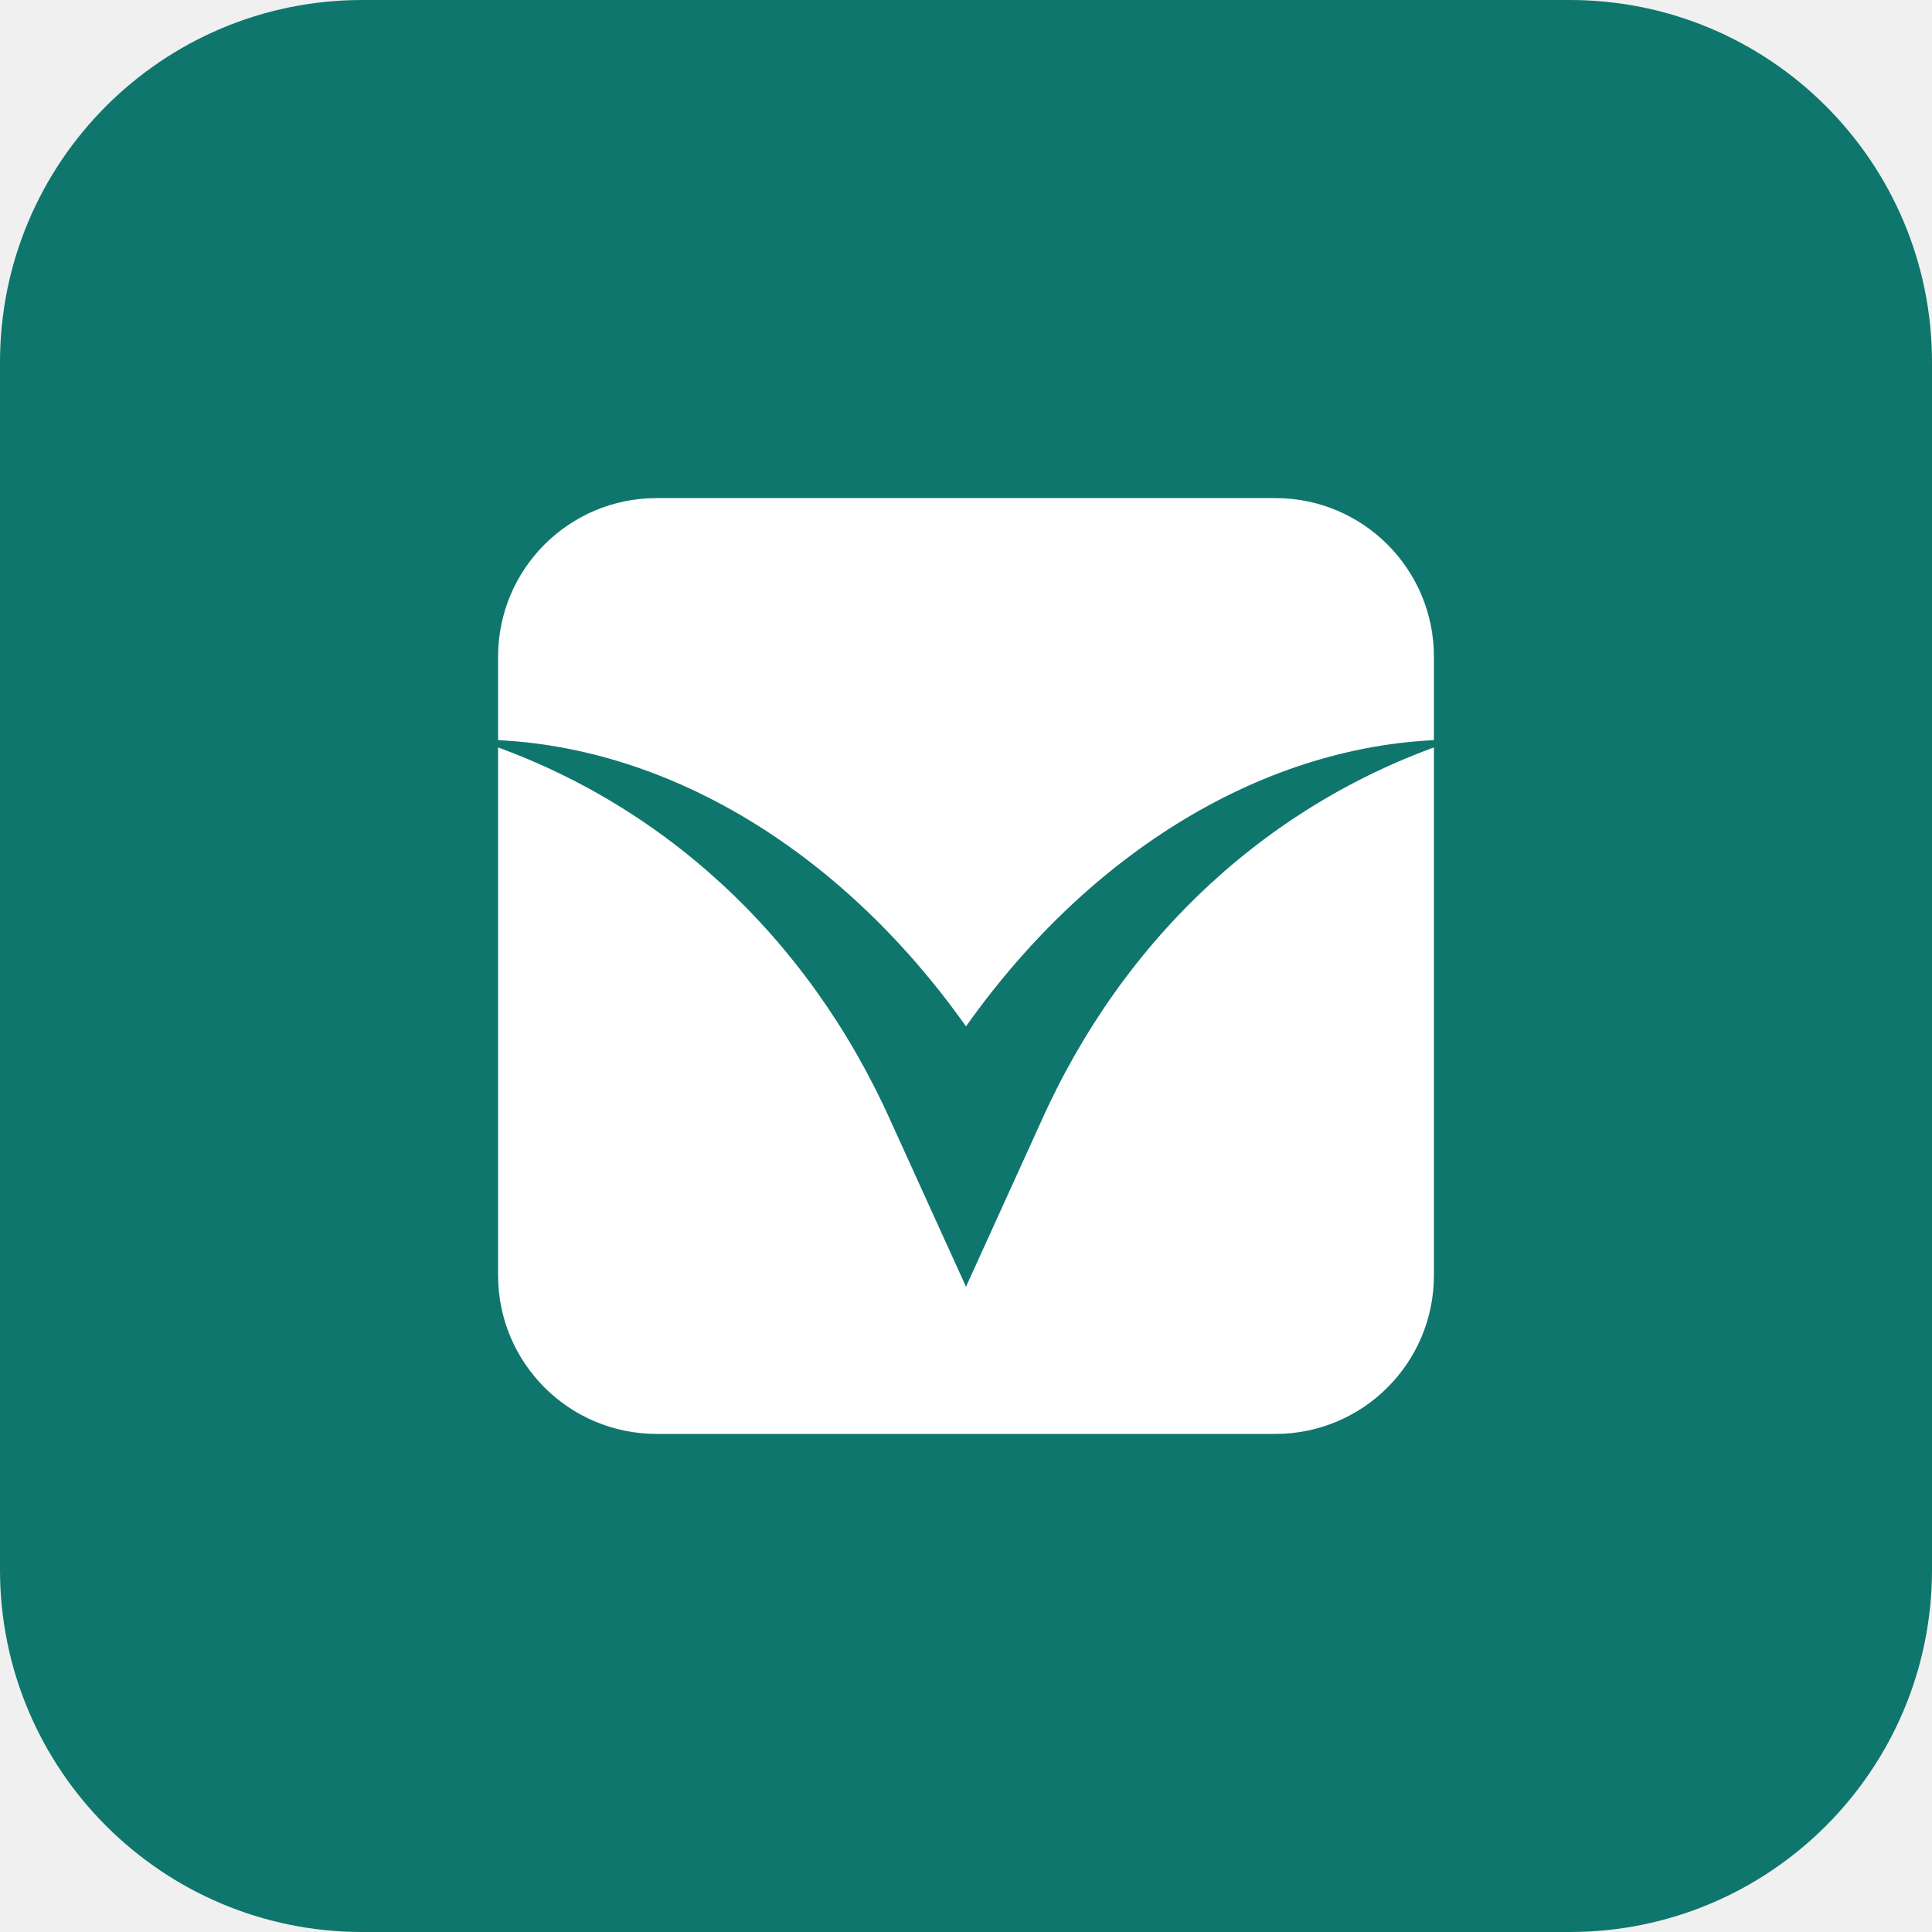
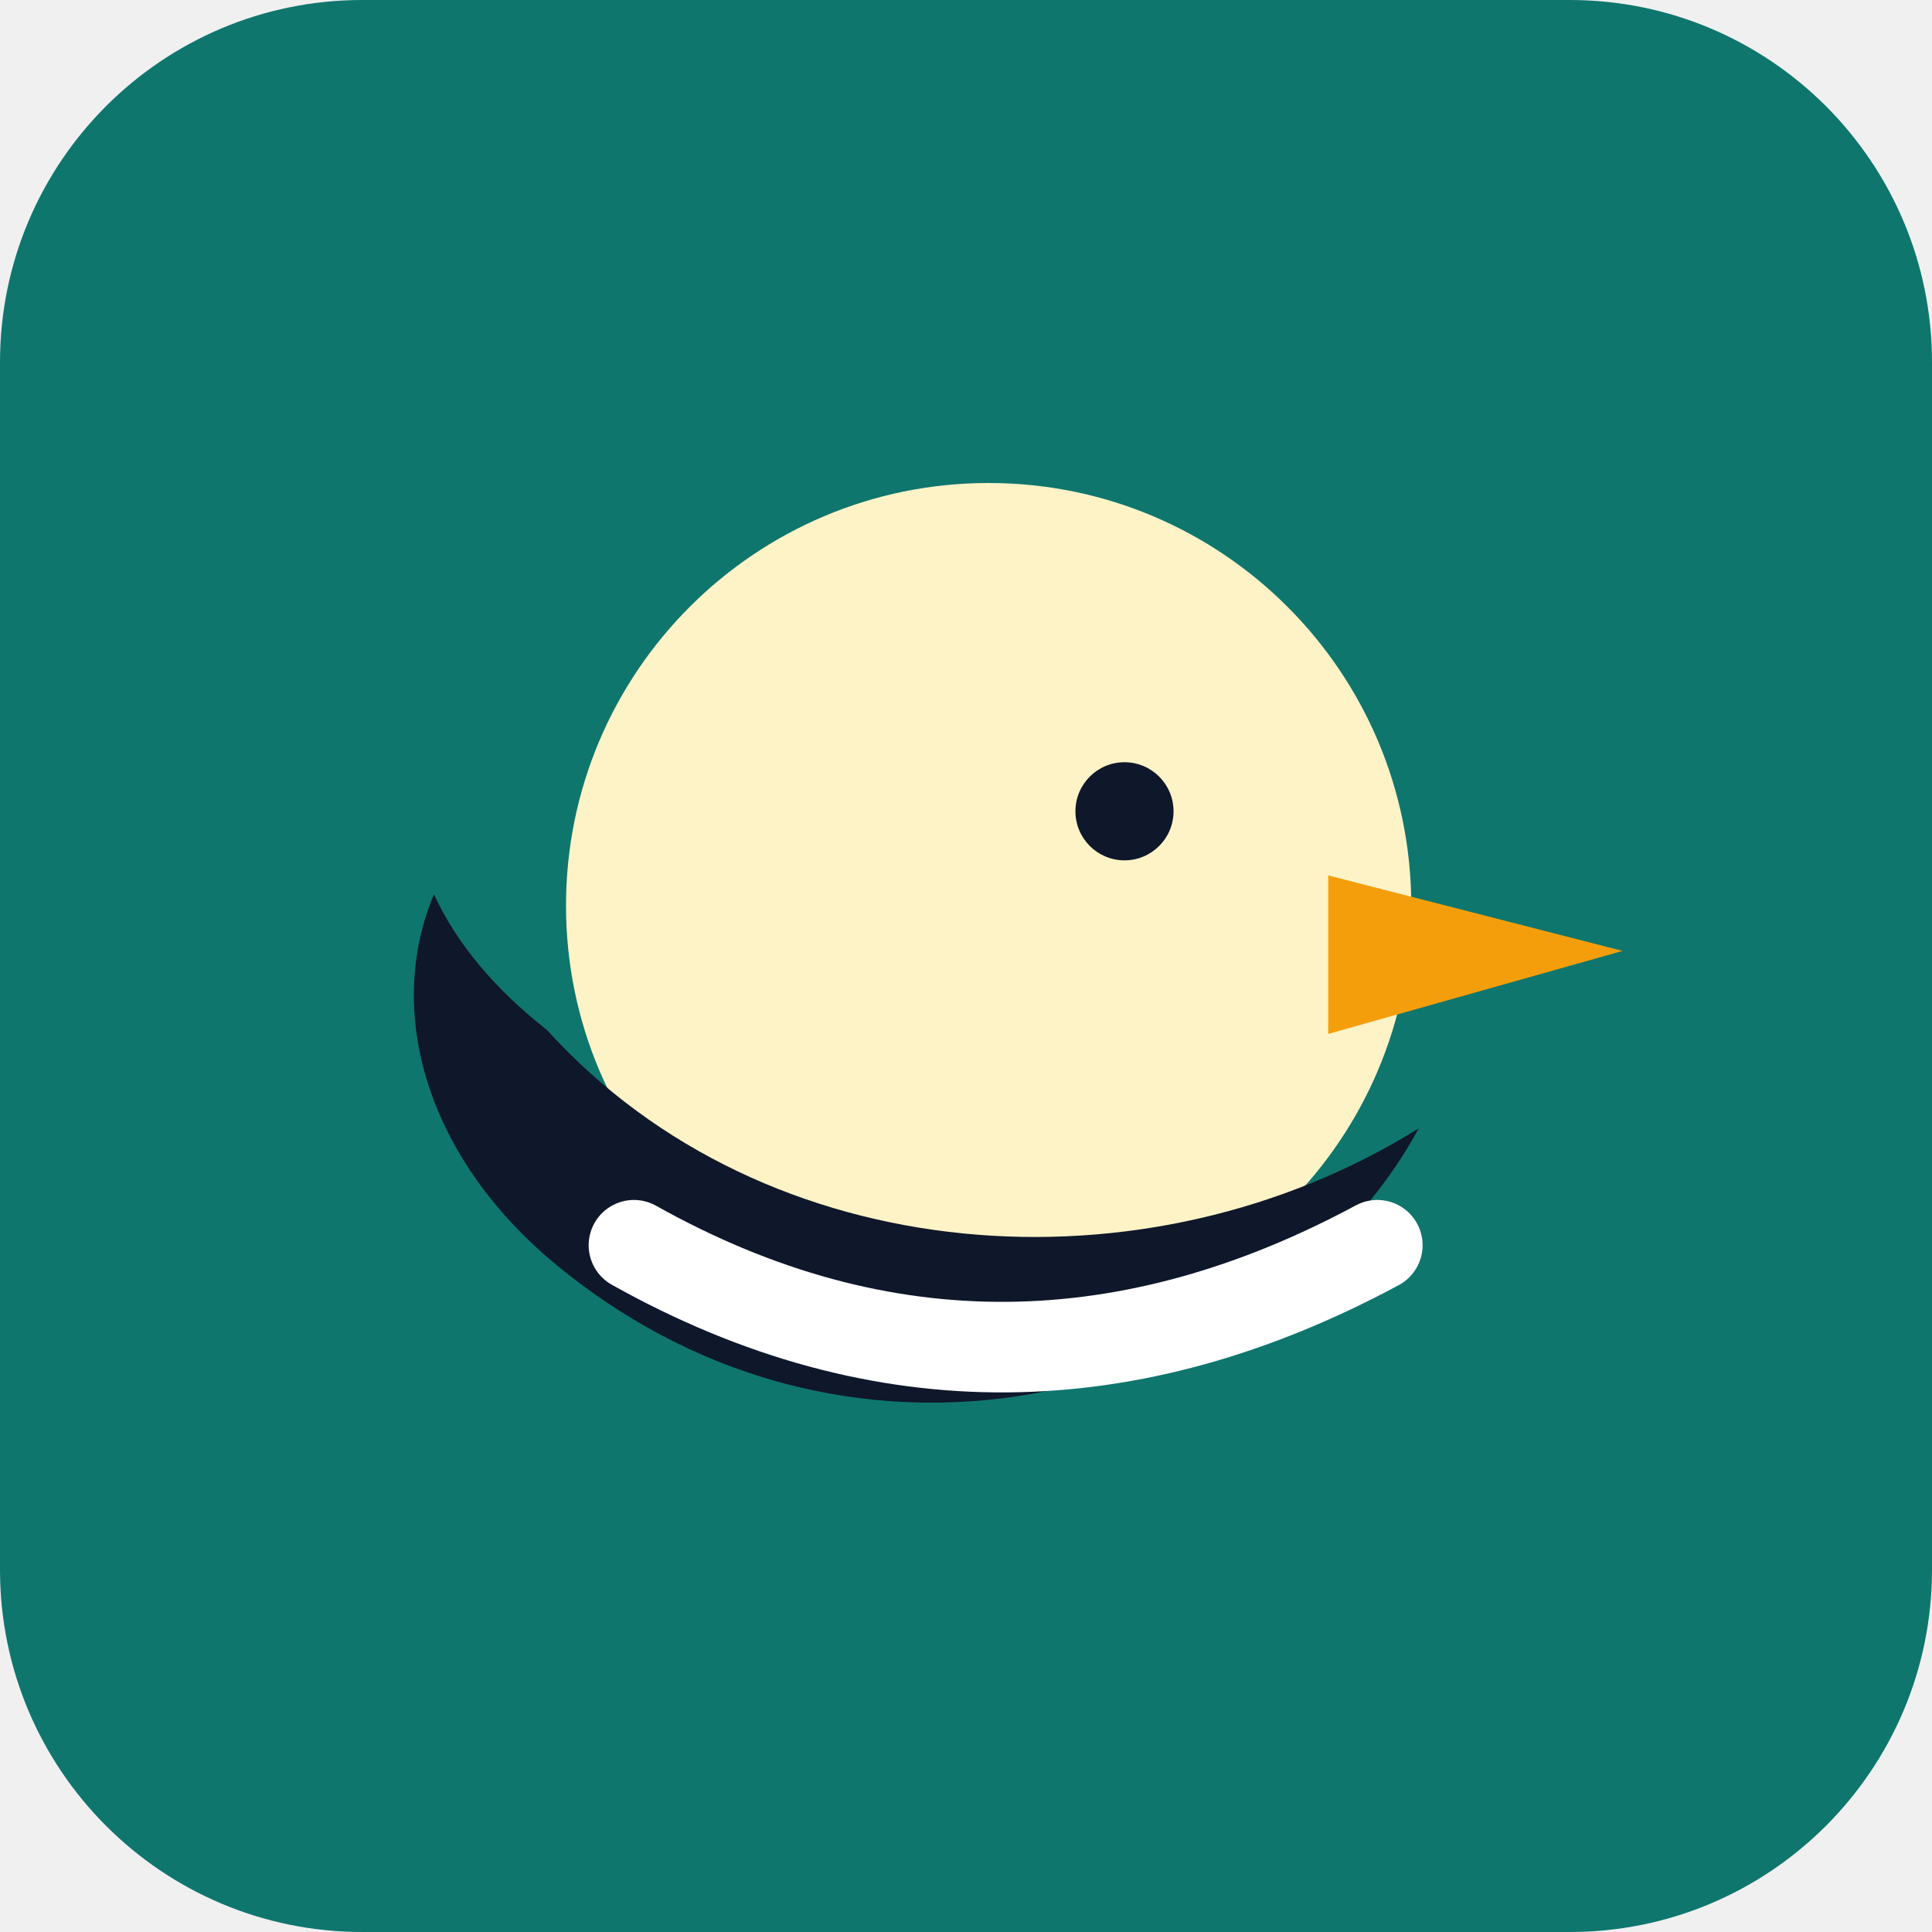
- <svg xmlns="http://www.w3.org/2000/svg" viewBox="0 0 512 512" role="img" aria-label="Sieweczka">
+ <svg xmlns="http://www.w3.org/2000/svg" viewBox="0 0 512 512">
  <rect width="512" height="512" rx="96" fill="#0f766e" />
-   <rect x="132" y="132" width="248" height="248" rx="42" fill="#ffffff" />
-   <path d="M126 196c48 0 96 28 130 76 34-48 82-76 130-76-49 16-88 52-110 101l-20 44-20-44c-22-49-61-85-110-101z" fill="#0f766e" />
+   <circle cx="262" cy="240" r="112" fill="#fef3c7" />
+   <path d="M145 273c58 64 159 71 231 26-38 70-148 104-230 35-33-28-44-66-31-97 6 13 16 25 30 36z" fill="#0f172a" />
+   <circle cx="298" cy="215" r="13" fill="#0f172a" />
+   <path d="M352 232l78 20-78 22z" fill="#f59e0b" />
+   <path d="M168 330c66 37 132 35 197 0" stroke="#fff" stroke-width="24" stroke-linecap="round" fill="none" />
</svg>
